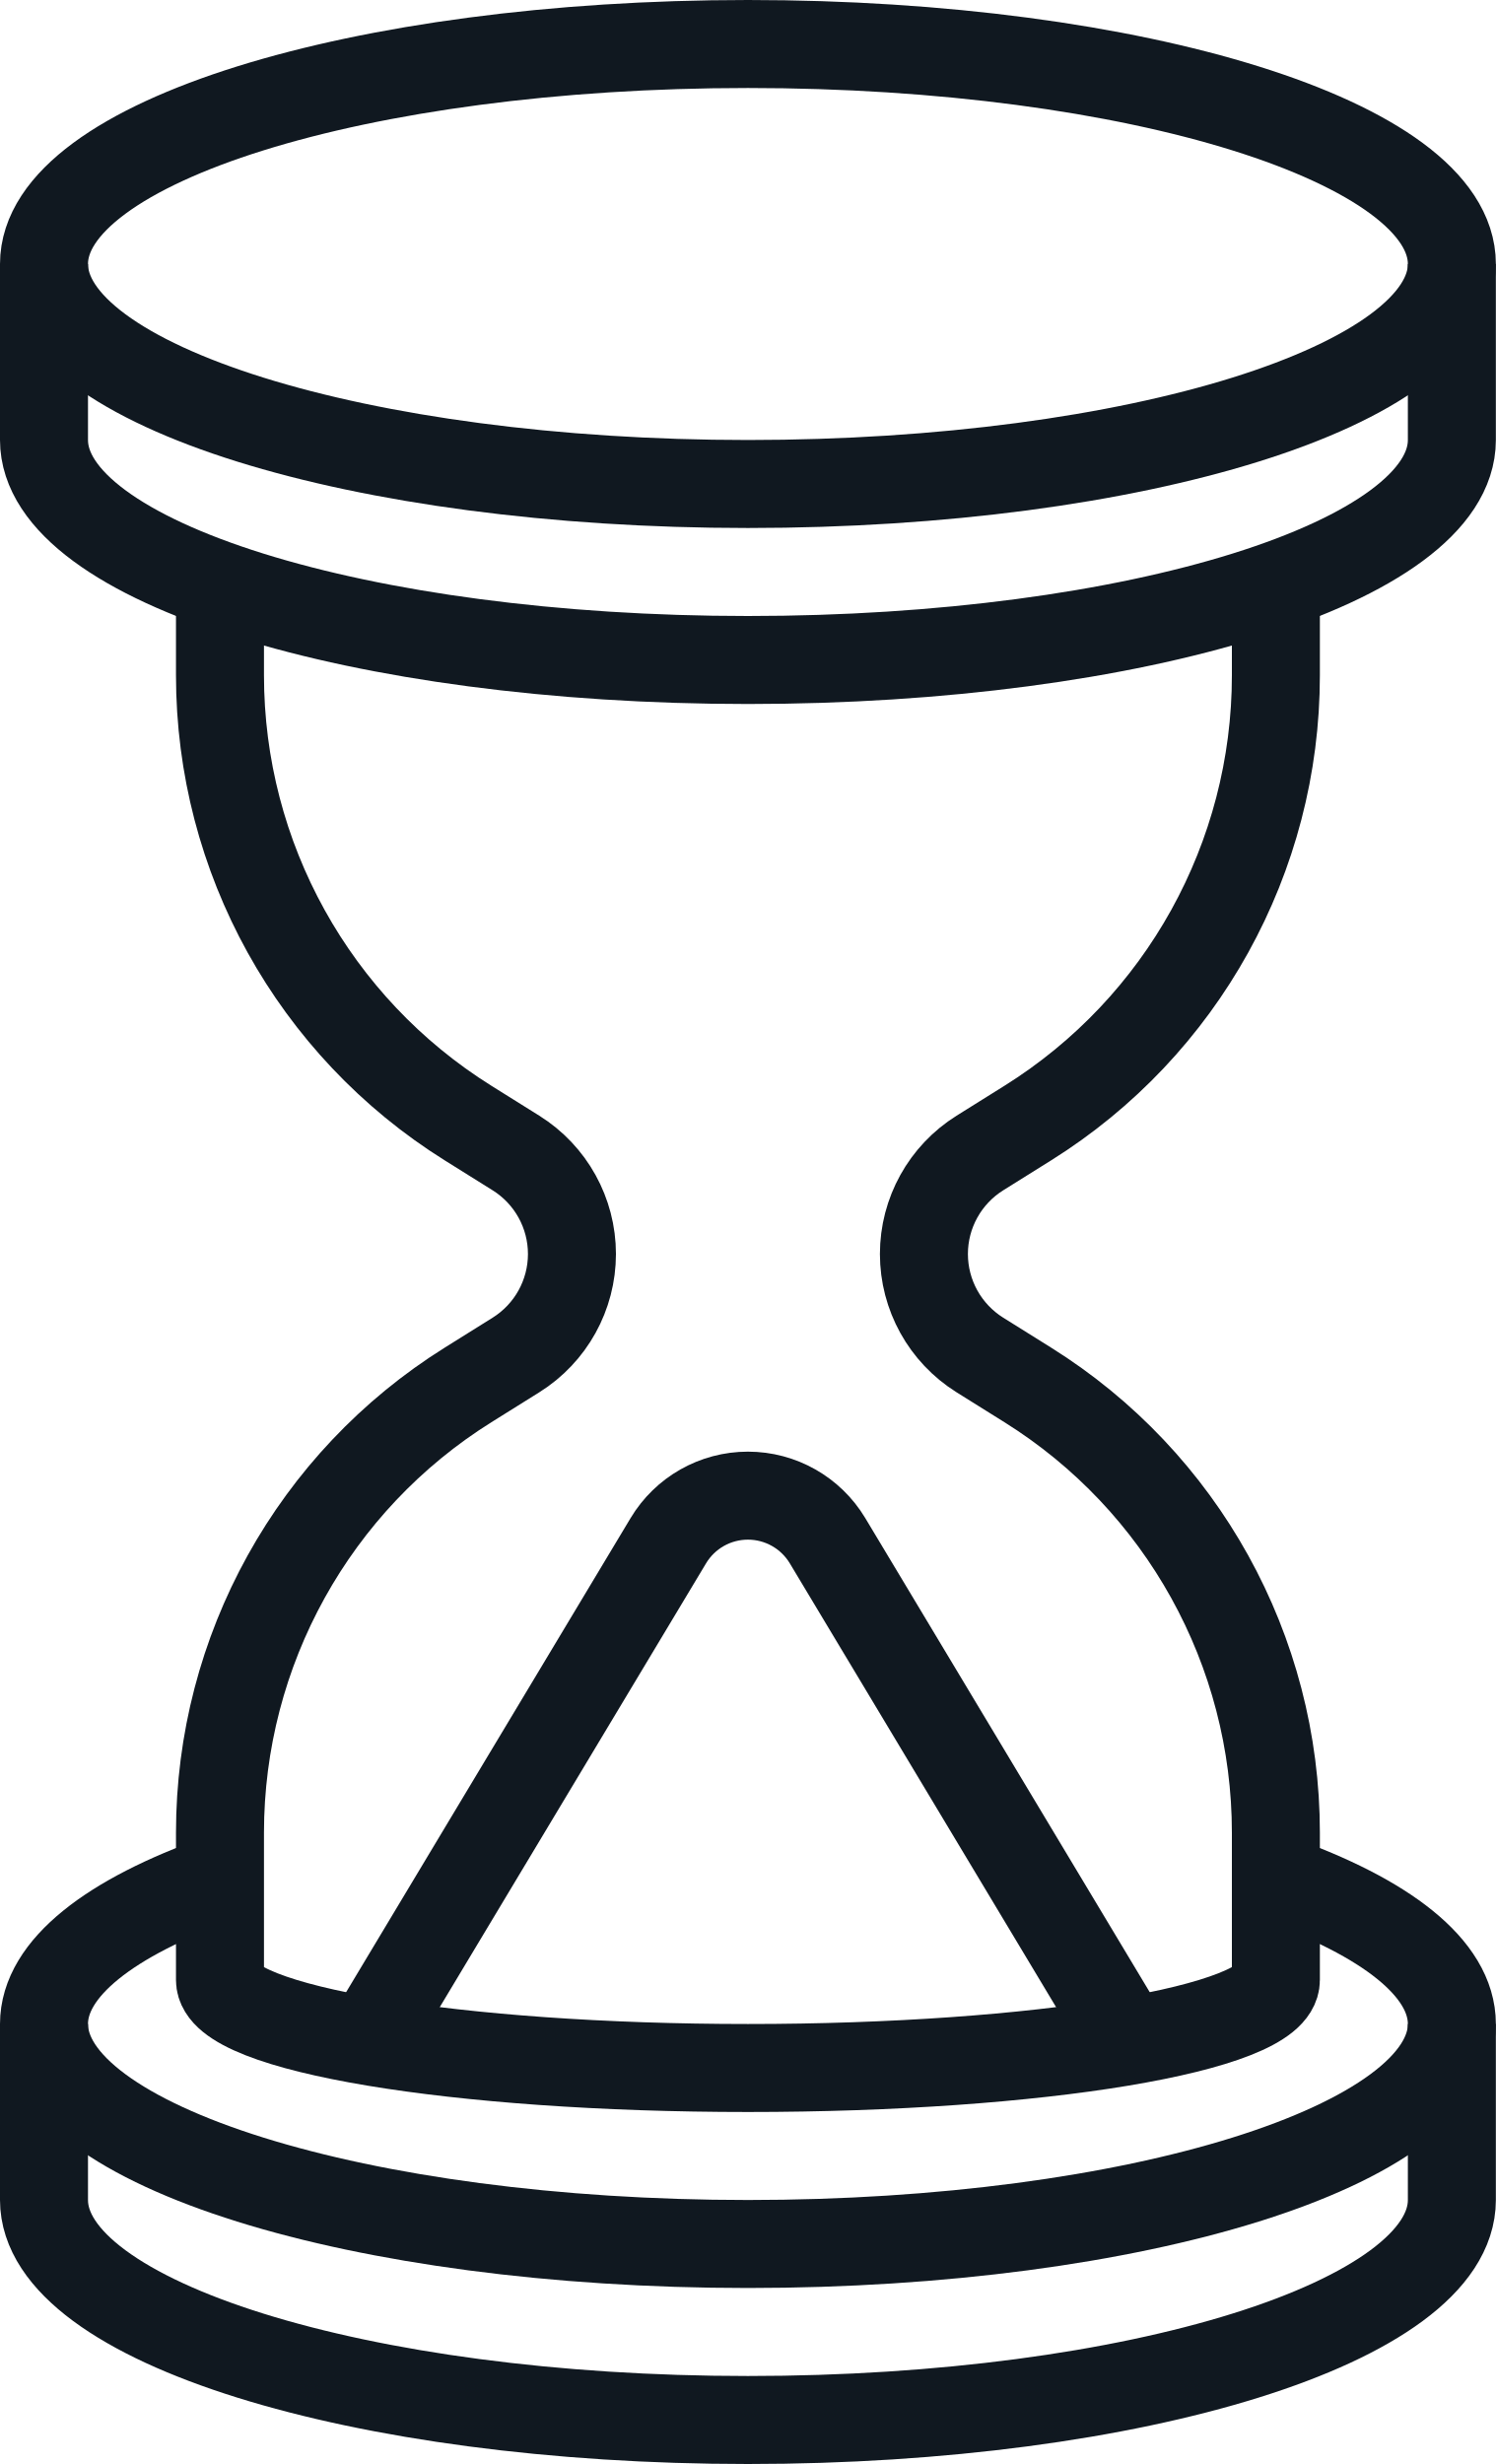
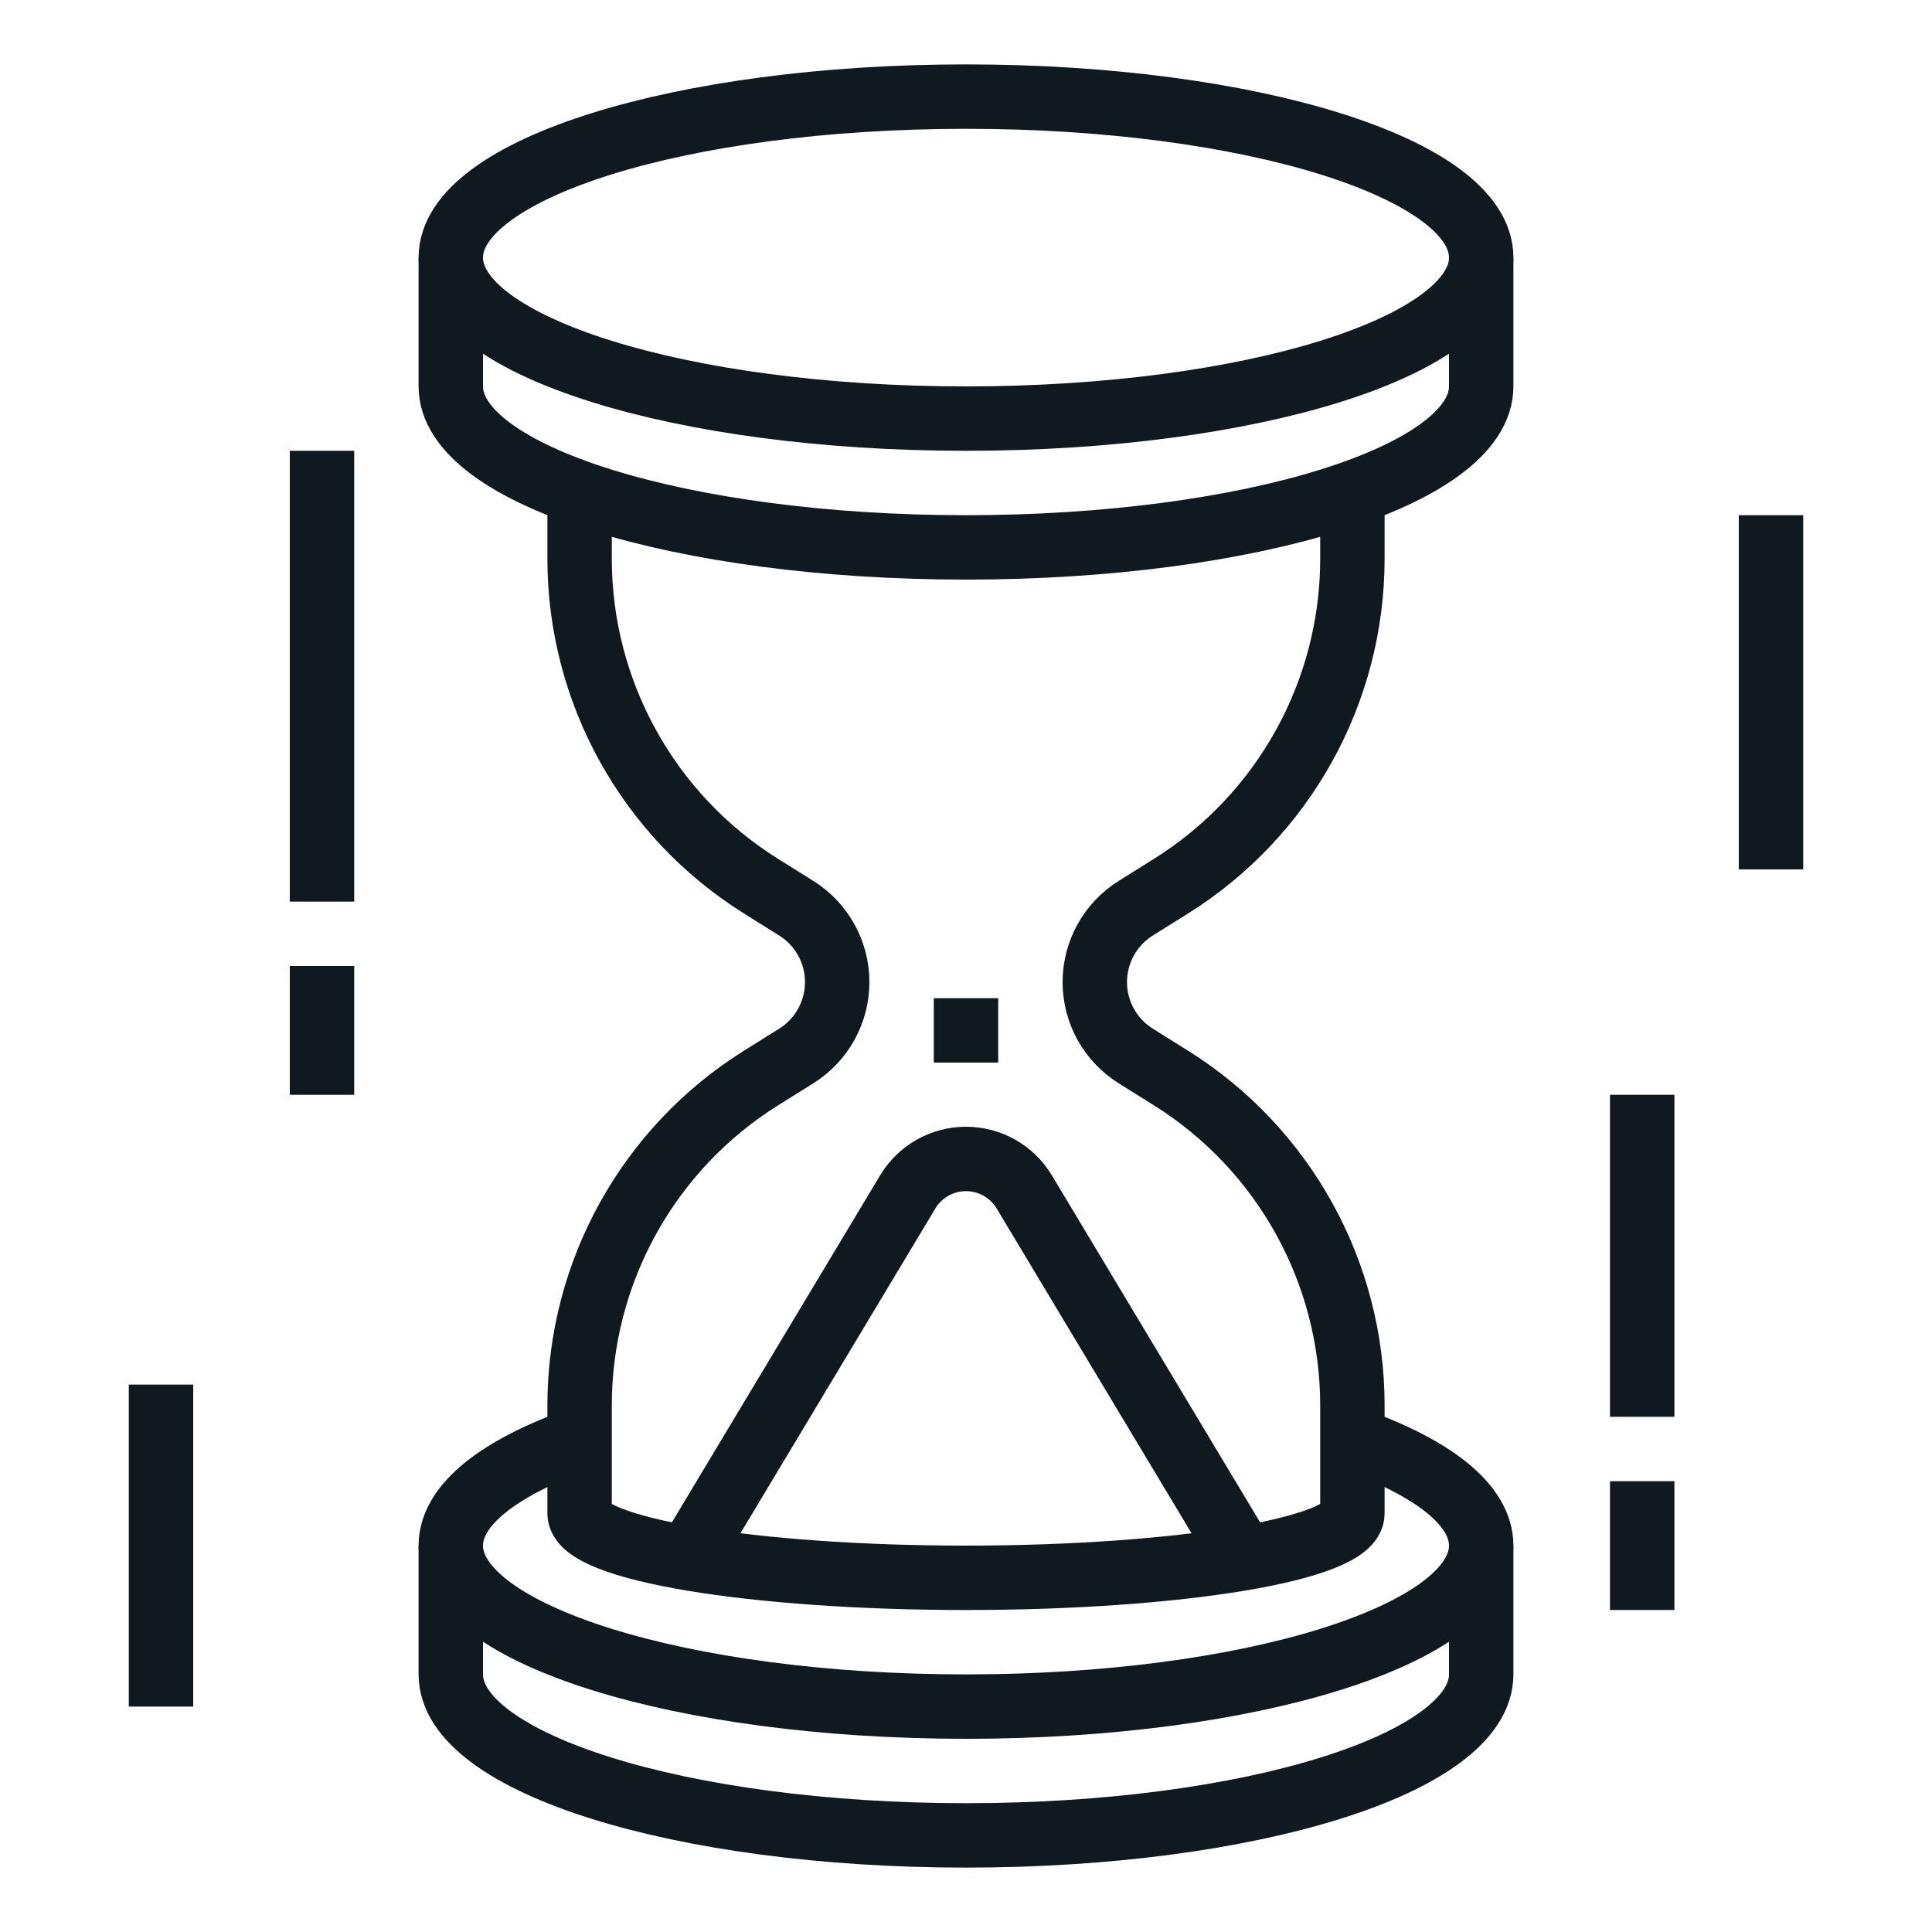
- <svg xmlns="http://www.w3.org/2000/svg" width="34" height="56" viewBox="0 0 34 56" fill="none">
-   <path d="M17 11C25.837 11 33 8.761 33 6C33 3.239 25.837 1 17 1C8.163 1 1 3.239 1 6C1 8.761 8.163 11 17 11Z" stroke="#101820" stroke-width="2" stroke-miterlimit="10" />
-   <path d="M33 6V10C33 12.761 25.837 15 17 15C8.163 15 1 12.761 1 10V6" stroke="#101820" stroke-width="2" stroke-miterlimit="10" />
-   <path d="M29 42.693C31.492 43.575 33 44.731 33 46C33 48.761 25.837 51 17 51C8.163 51 1 48.761 1 46C1 44.732 2.511 43.574 5 42.693" stroke="#101820" stroke-width="2" stroke-miterlimit="10" />
-   <path d="M33 46V50C33 52.761 25.837 55 17 55C8.163 55 1 52.761 1 50V46" stroke="#101820" stroke-width="2" stroke-miterlimit="10" />
-   <path d="M29 13.306V15.349C29 19.486 26.869 23.332 23.36 25.525L22.272 26.205C21.481 26.7 21 27.567 21 28.5C21 29.433 21.481 30.3 22.272 30.795L23.36 31.475C26.869 33.668 29 37.513 29 41.651V45C29 46.105 23.627 47 17 47C10.373 47 5 46.105 5 45V41.651C5 37.514 7.131 33.668 10.64 31.475L11.728 30.795C12.519 30.3 13 29.433 13 28.5C13 27.567 12.519 26.7 11.728 26.205L10.64 25.525C7.131 23.332 5 19.487 5 15.349V13.306" stroke="#101820" stroke-width="2" stroke-miterlimit="10" />
-   <path d="M25.634 46.389L18.81 35.017C18.428 34.381 17.741 33.992 17 33.992C16.258 33.992 15.571 34.381 15.19 35.017L8.366 46.389" stroke="#101820" stroke-width="2" stroke-miterlimit="10" />
+ <svg xmlns="http://www.w3.org/2000/svg" width="60" height="60" viewBox="0 0 60 60" fill="none">
+   <path d="M30 13C38.837 13 46 10.761 46 8C46 5.239 38.837 3 30 3C21.163 3 14 5.239 14 8C14 10.761 21.163 13 30 13Z" stroke="#101820" stroke-width="2" stroke-miterlimit="10" />
+   <path d="M46 8V12C46 14.761 38.837 17 30 17C21.163 17 14 14.761 14 12V8" stroke="#101820" stroke-width="2" stroke-miterlimit="10" />
+   <path d="M42 44.693C44.492 45.575 46 46.731 46 48C46 50.761 38.837 53 30 53C21.163 53 14 50.761 14 48C14 46.732 15.511 45.574 18 44.693" stroke="#101820" stroke-width="2" stroke-miterlimit="10" />
+   <path d="M46 48V52C46 54.761 38.837 57 30 57C21.163 57 14 54.761 14 52V48" stroke="#101820" stroke-width="2" stroke-miterlimit="10" />
+   <path d="M42 15.306V17.349C42 21.486 39.869 25.332 36.36 27.525L35.272 28.205C34.481 28.7 34 29.567 34 30.5C34 31.433 34.481 32.3 35.272 32.795L36.36 33.475C39.869 35.668 42 39.513 42 43.651V47C42 48.105 36.627 49 30 49C23.373 49 18 48.105 18 47V43.651C18 39.514 20.131 35.668 23.64 33.475L24.728 32.795C25.519 32.3 26 31.433 26 30.5C26 29.567 25.519 28.7 24.728 28.205L23.64 27.525C20.131 25.332 18 21.487 18 17.349V15.306" stroke="#101820" stroke-width="2" stroke-miterlimit="10" />
+   <path d="M38.634 48.389L31.81 37.017C31.428 36.381 30.741 35.992 30 35.992C29.258 35.992 28.571 36.381 28.19 37.017L21.366 48.389" stroke="#101820" stroke-width="2" stroke-miterlimit="10" />
+   <path d="M31 31H29V33H31V31Z" fill="#101820" />
+   <path d="M55 16V27" stroke="#101820" stroke-width="2" stroke-miterlimit="10" />
+   <path d="M51 34V44" stroke="#101820" stroke-width="2" stroke-miterlimit="10" />
+   <path d="M51 46V50" stroke="#101820" stroke-width="2" stroke-miterlimit="10" />
+   <path d="M10 14V28" stroke="#101820" stroke-width="2" stroke-miterlimit="10" />
+   <path d="M10 30V34" stroke="#101820" stroke-width="2" stroke-miterlimit="10" />
+   <path d="M5 43V53" stroke="#101820" stroke-width="2" stroke-miterlimit="10" />
</svg>
